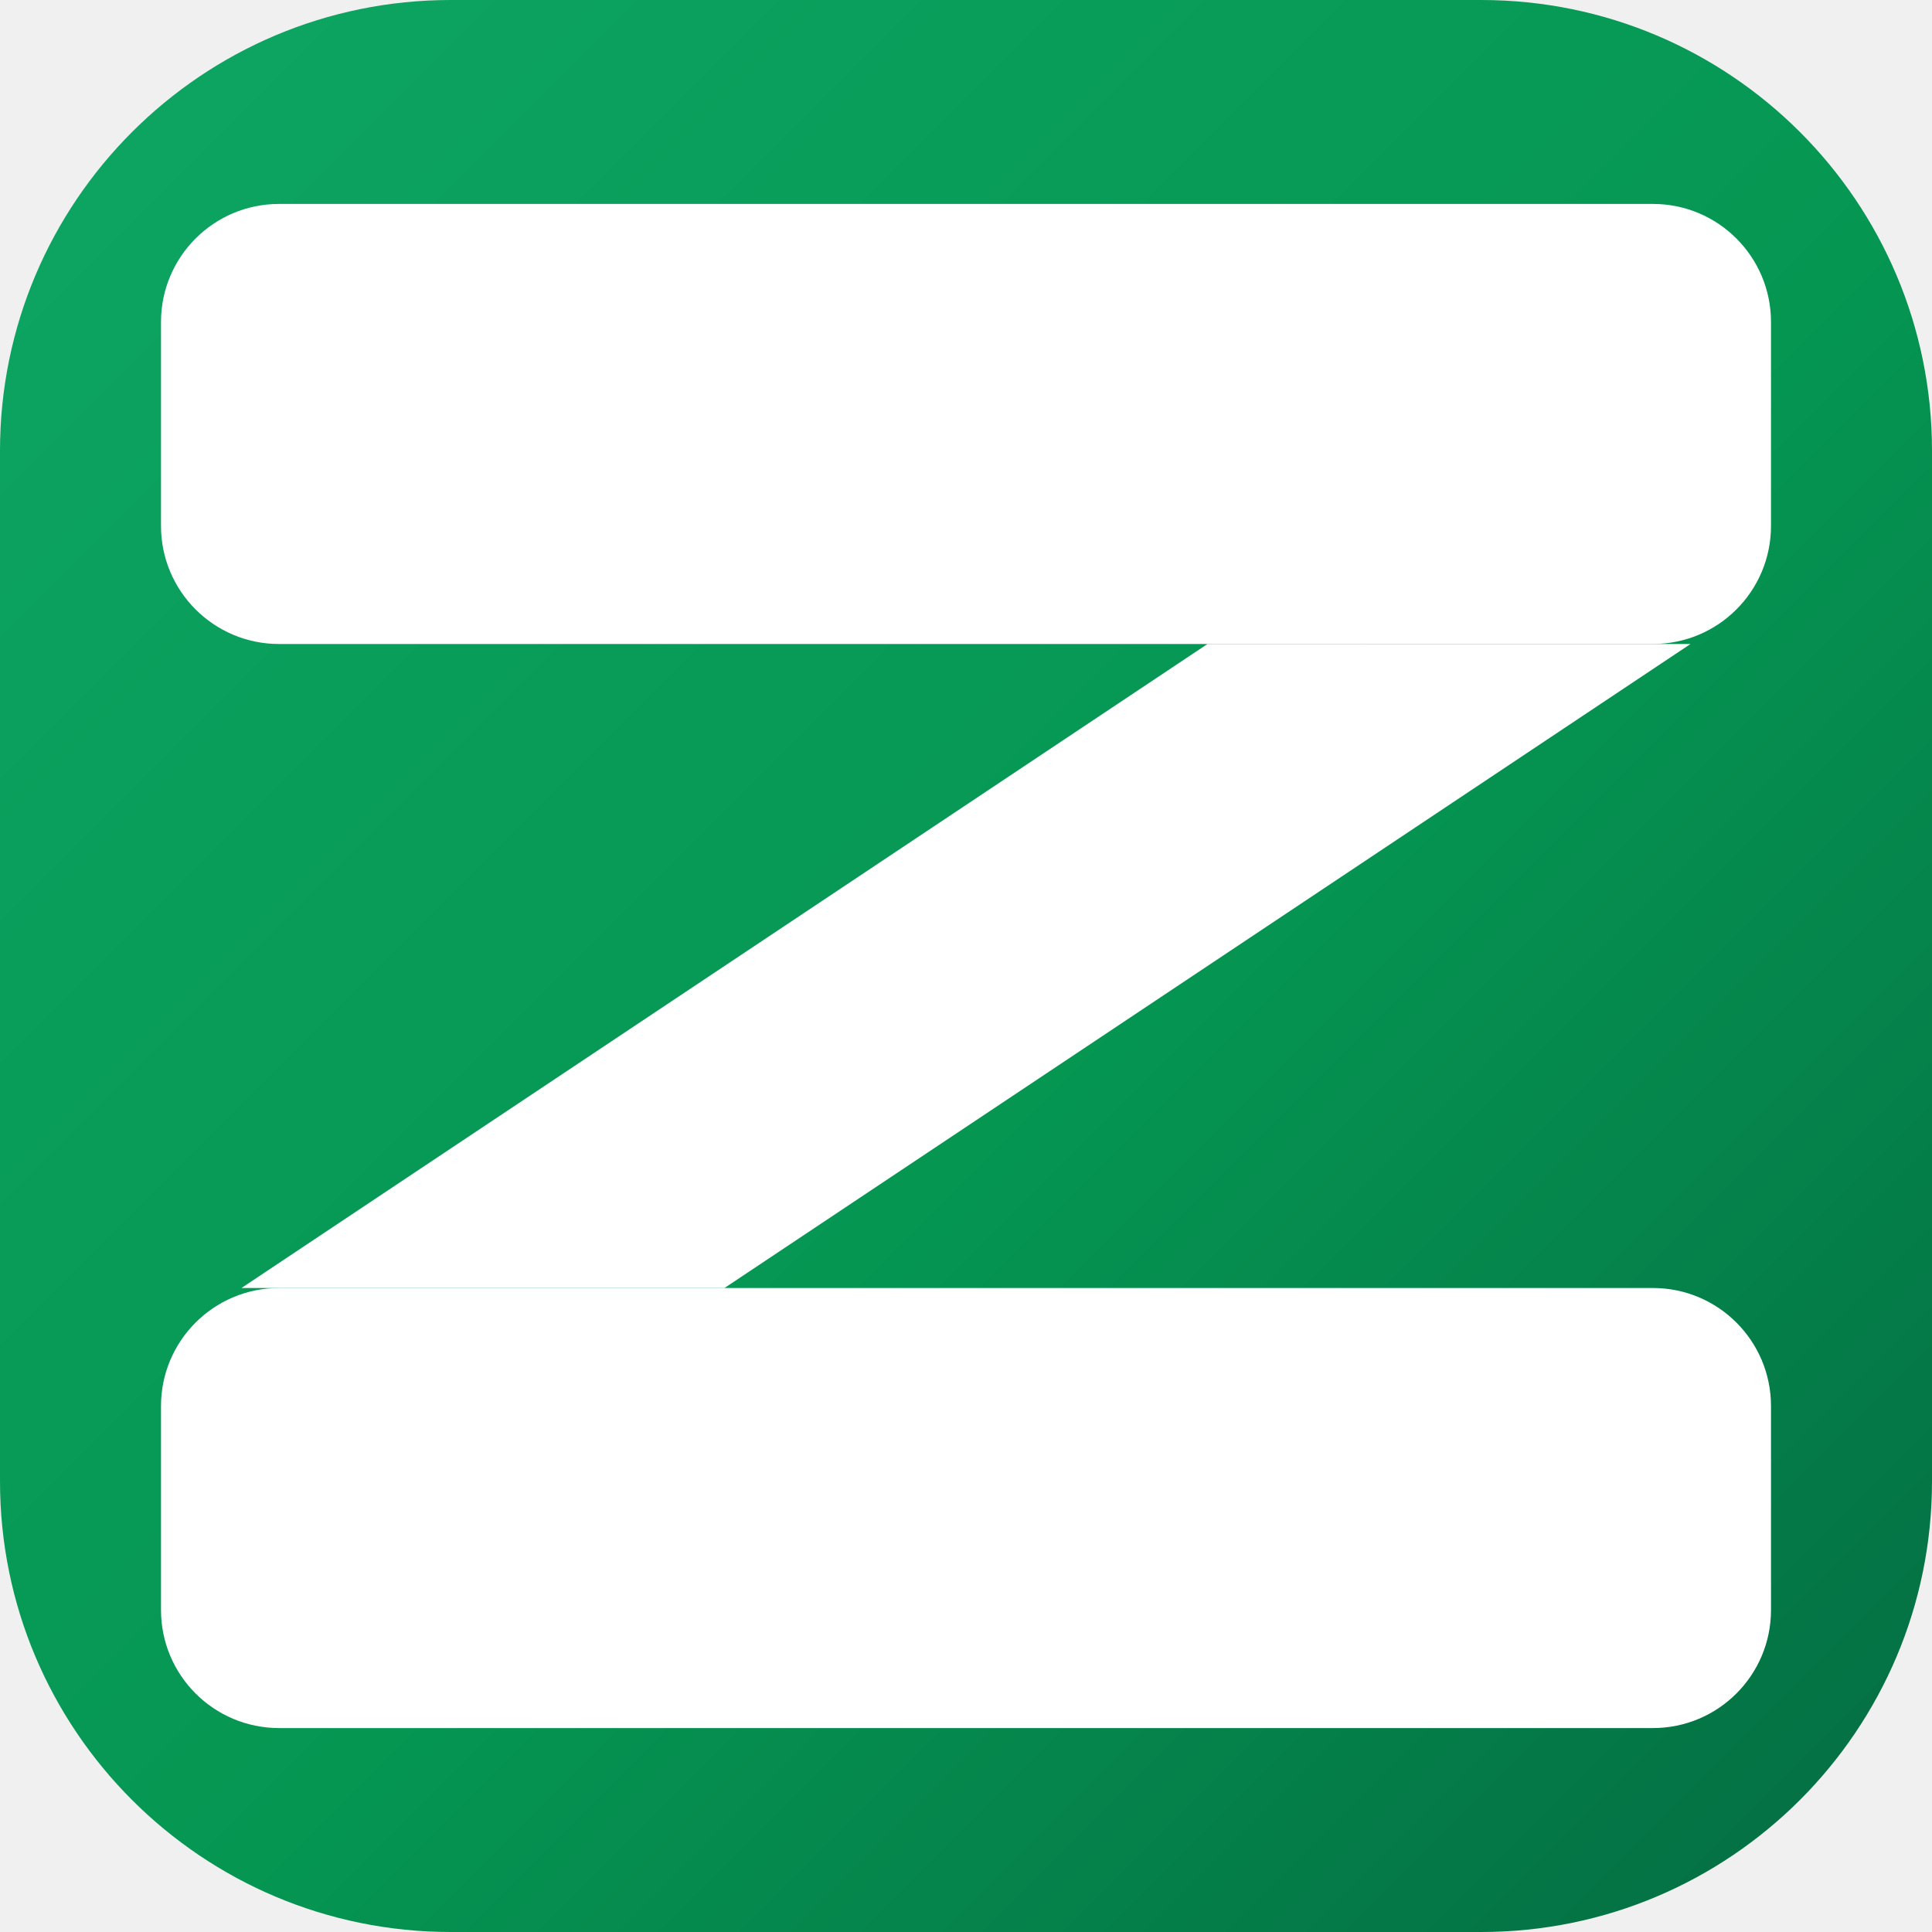
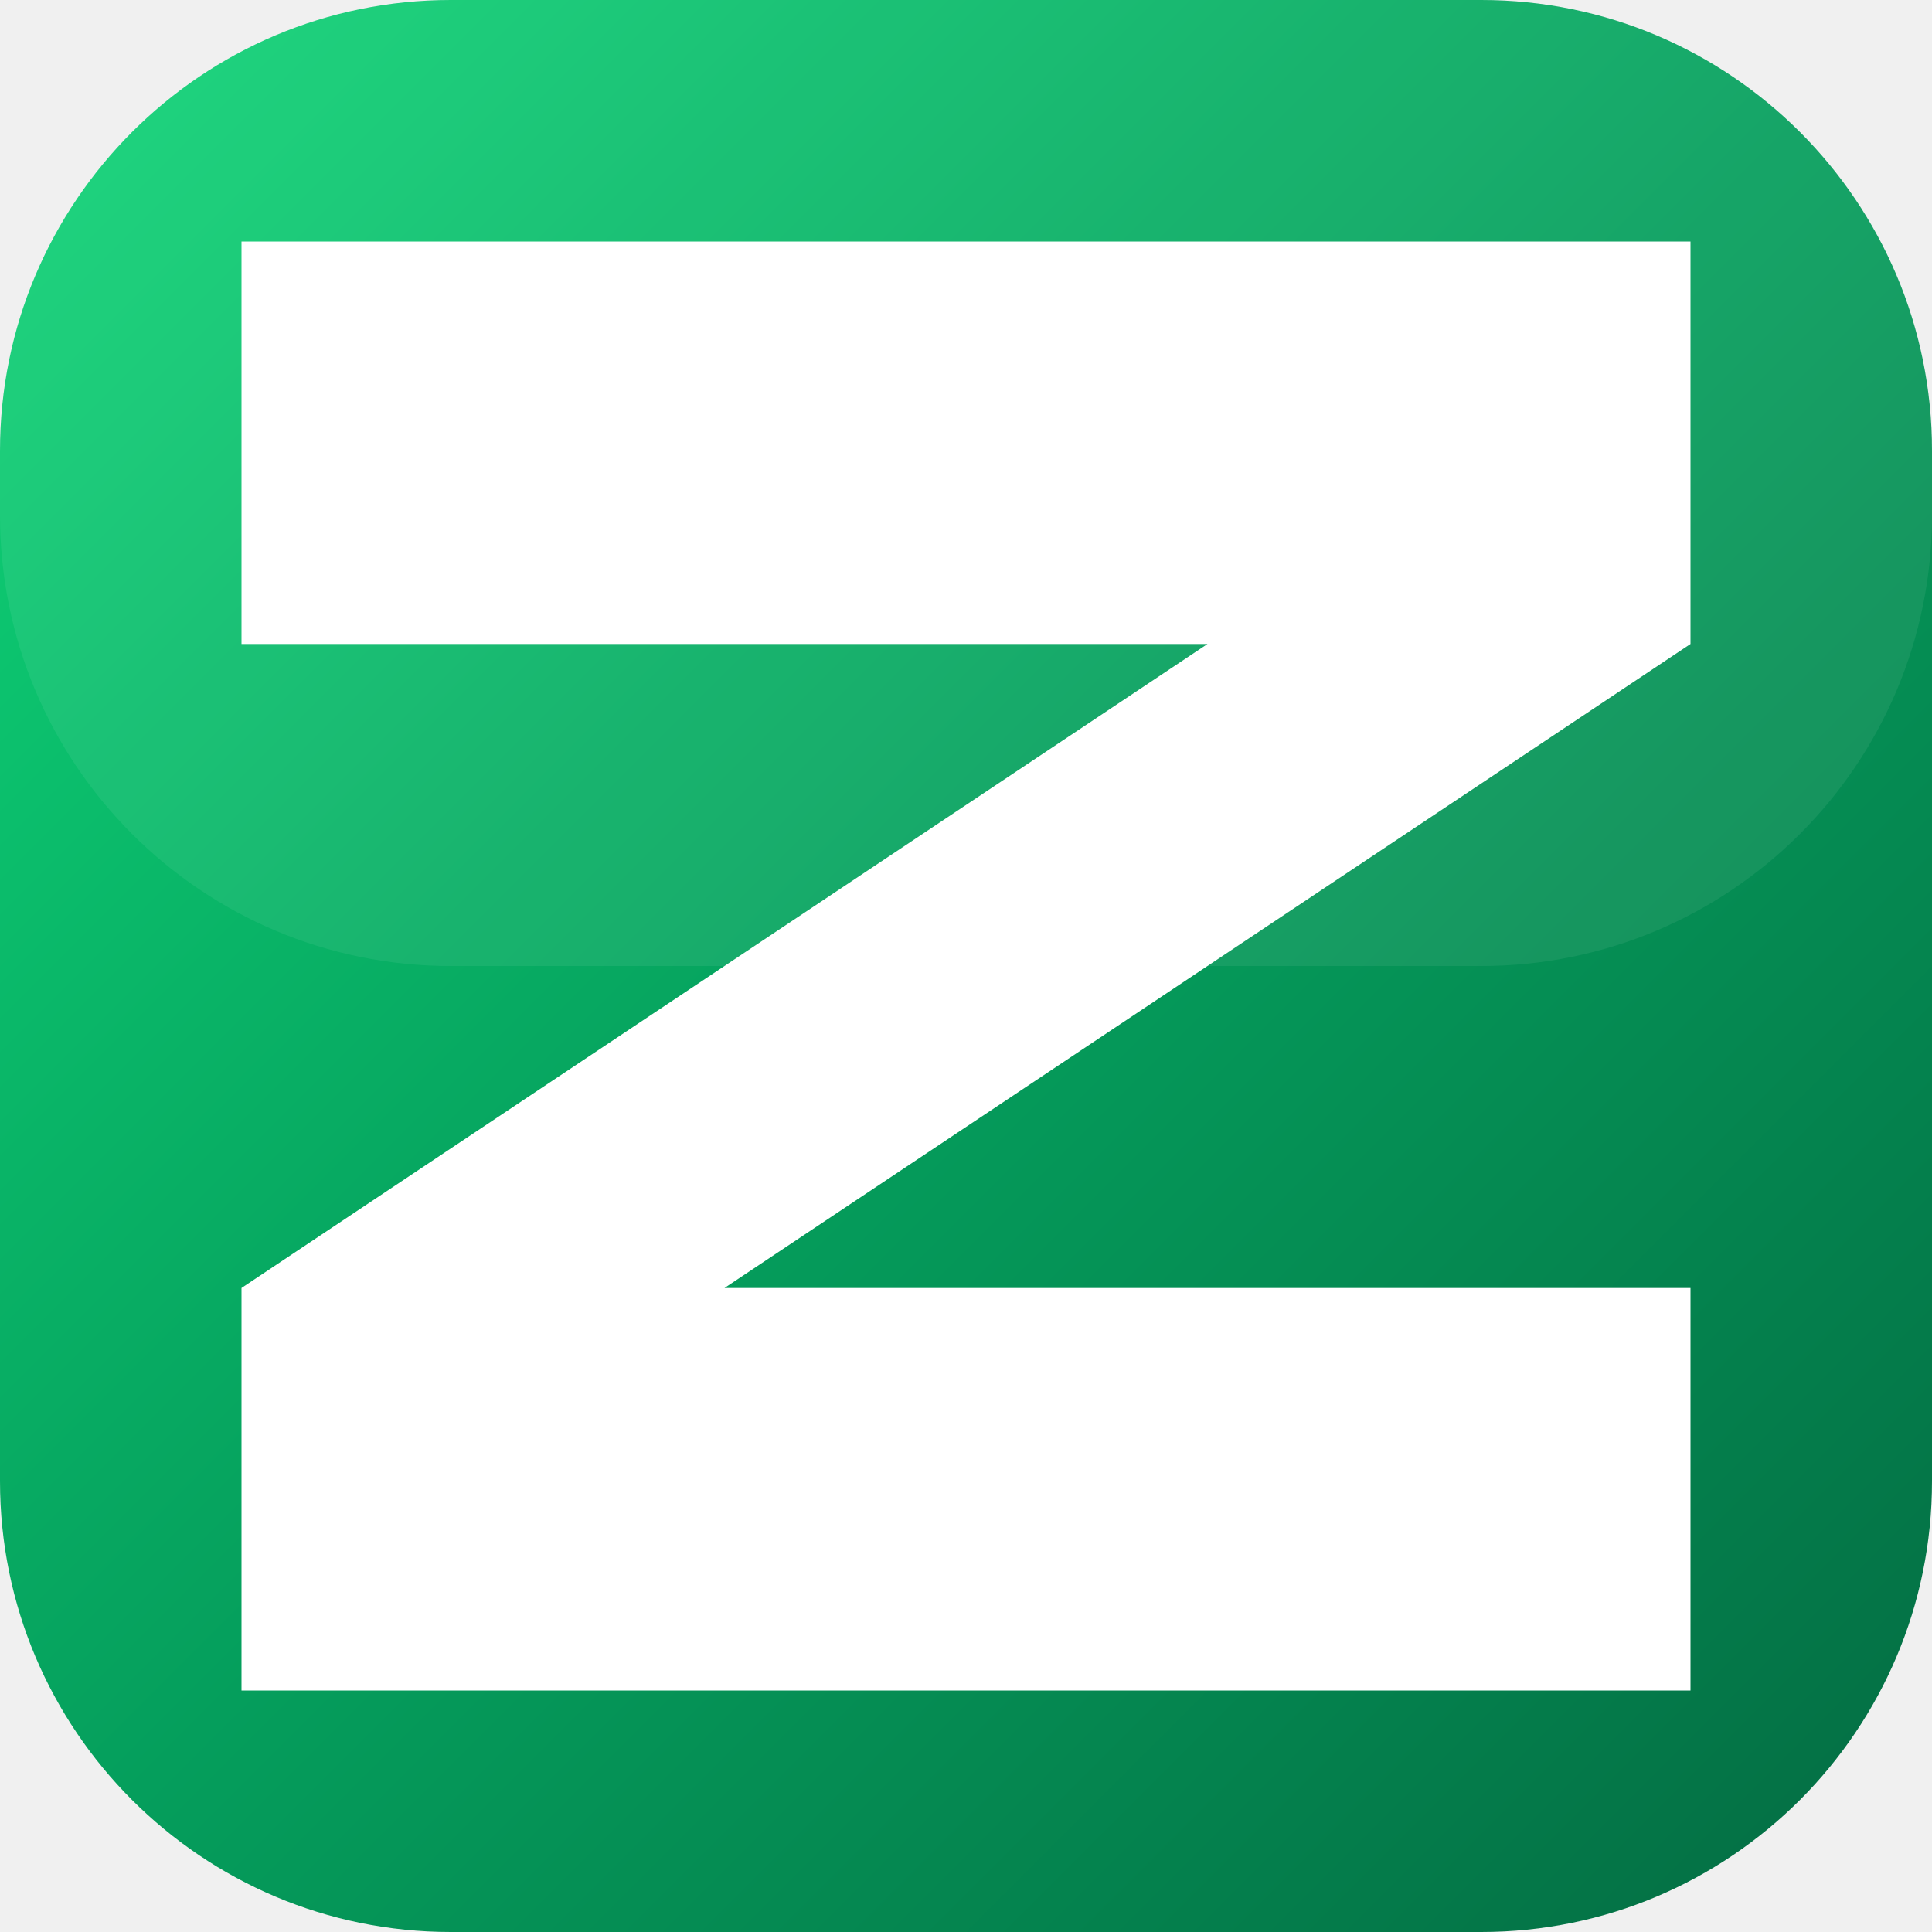
<svg xmlns="http://www.w3.org/2000/svg" width="180" height="180" viewBox="0 0 180 180" fill="none">
  <defs>
    <linearGradient id="bg" x1="0" y1="0" x2="180" y2="180" gradientUnits="userSpaceOnUse">
-       <stop offset="0%" stop-color="#0EA563" />
-       <stop offset="55%" stop-color="#059652" />
+       <stop offset="0%" stop-color="#10D678" />
+       <stop offset="50%" stop-color="#059E5C" />
      <stop offset="100%" stop-color="#046B42" />
    </linearGradient>
  </defs>
  <rect width="180" height="180" rx="42" fill="url(#bg)" />
-   <rect x="15" y="19" width="150" height="41" rx="11" fill="white" />
-   <polygon points="157.5,60 112.5,60 22.5,120 67.5,120" fill="white" />
-   <rect x="15" y="120" width="150" height="41" rx="11" fill="white" />
+   <rect width="180" height="90" rx="42" fill="rgba(255,255,255,0.07)" />
+   <path d="M22.5,22.5 H157.5 V60 L67.5,120 H157.5 V157.5 H22.5 V120 L112.5,60 H22.5 Z" fill="white" />
</svg>
